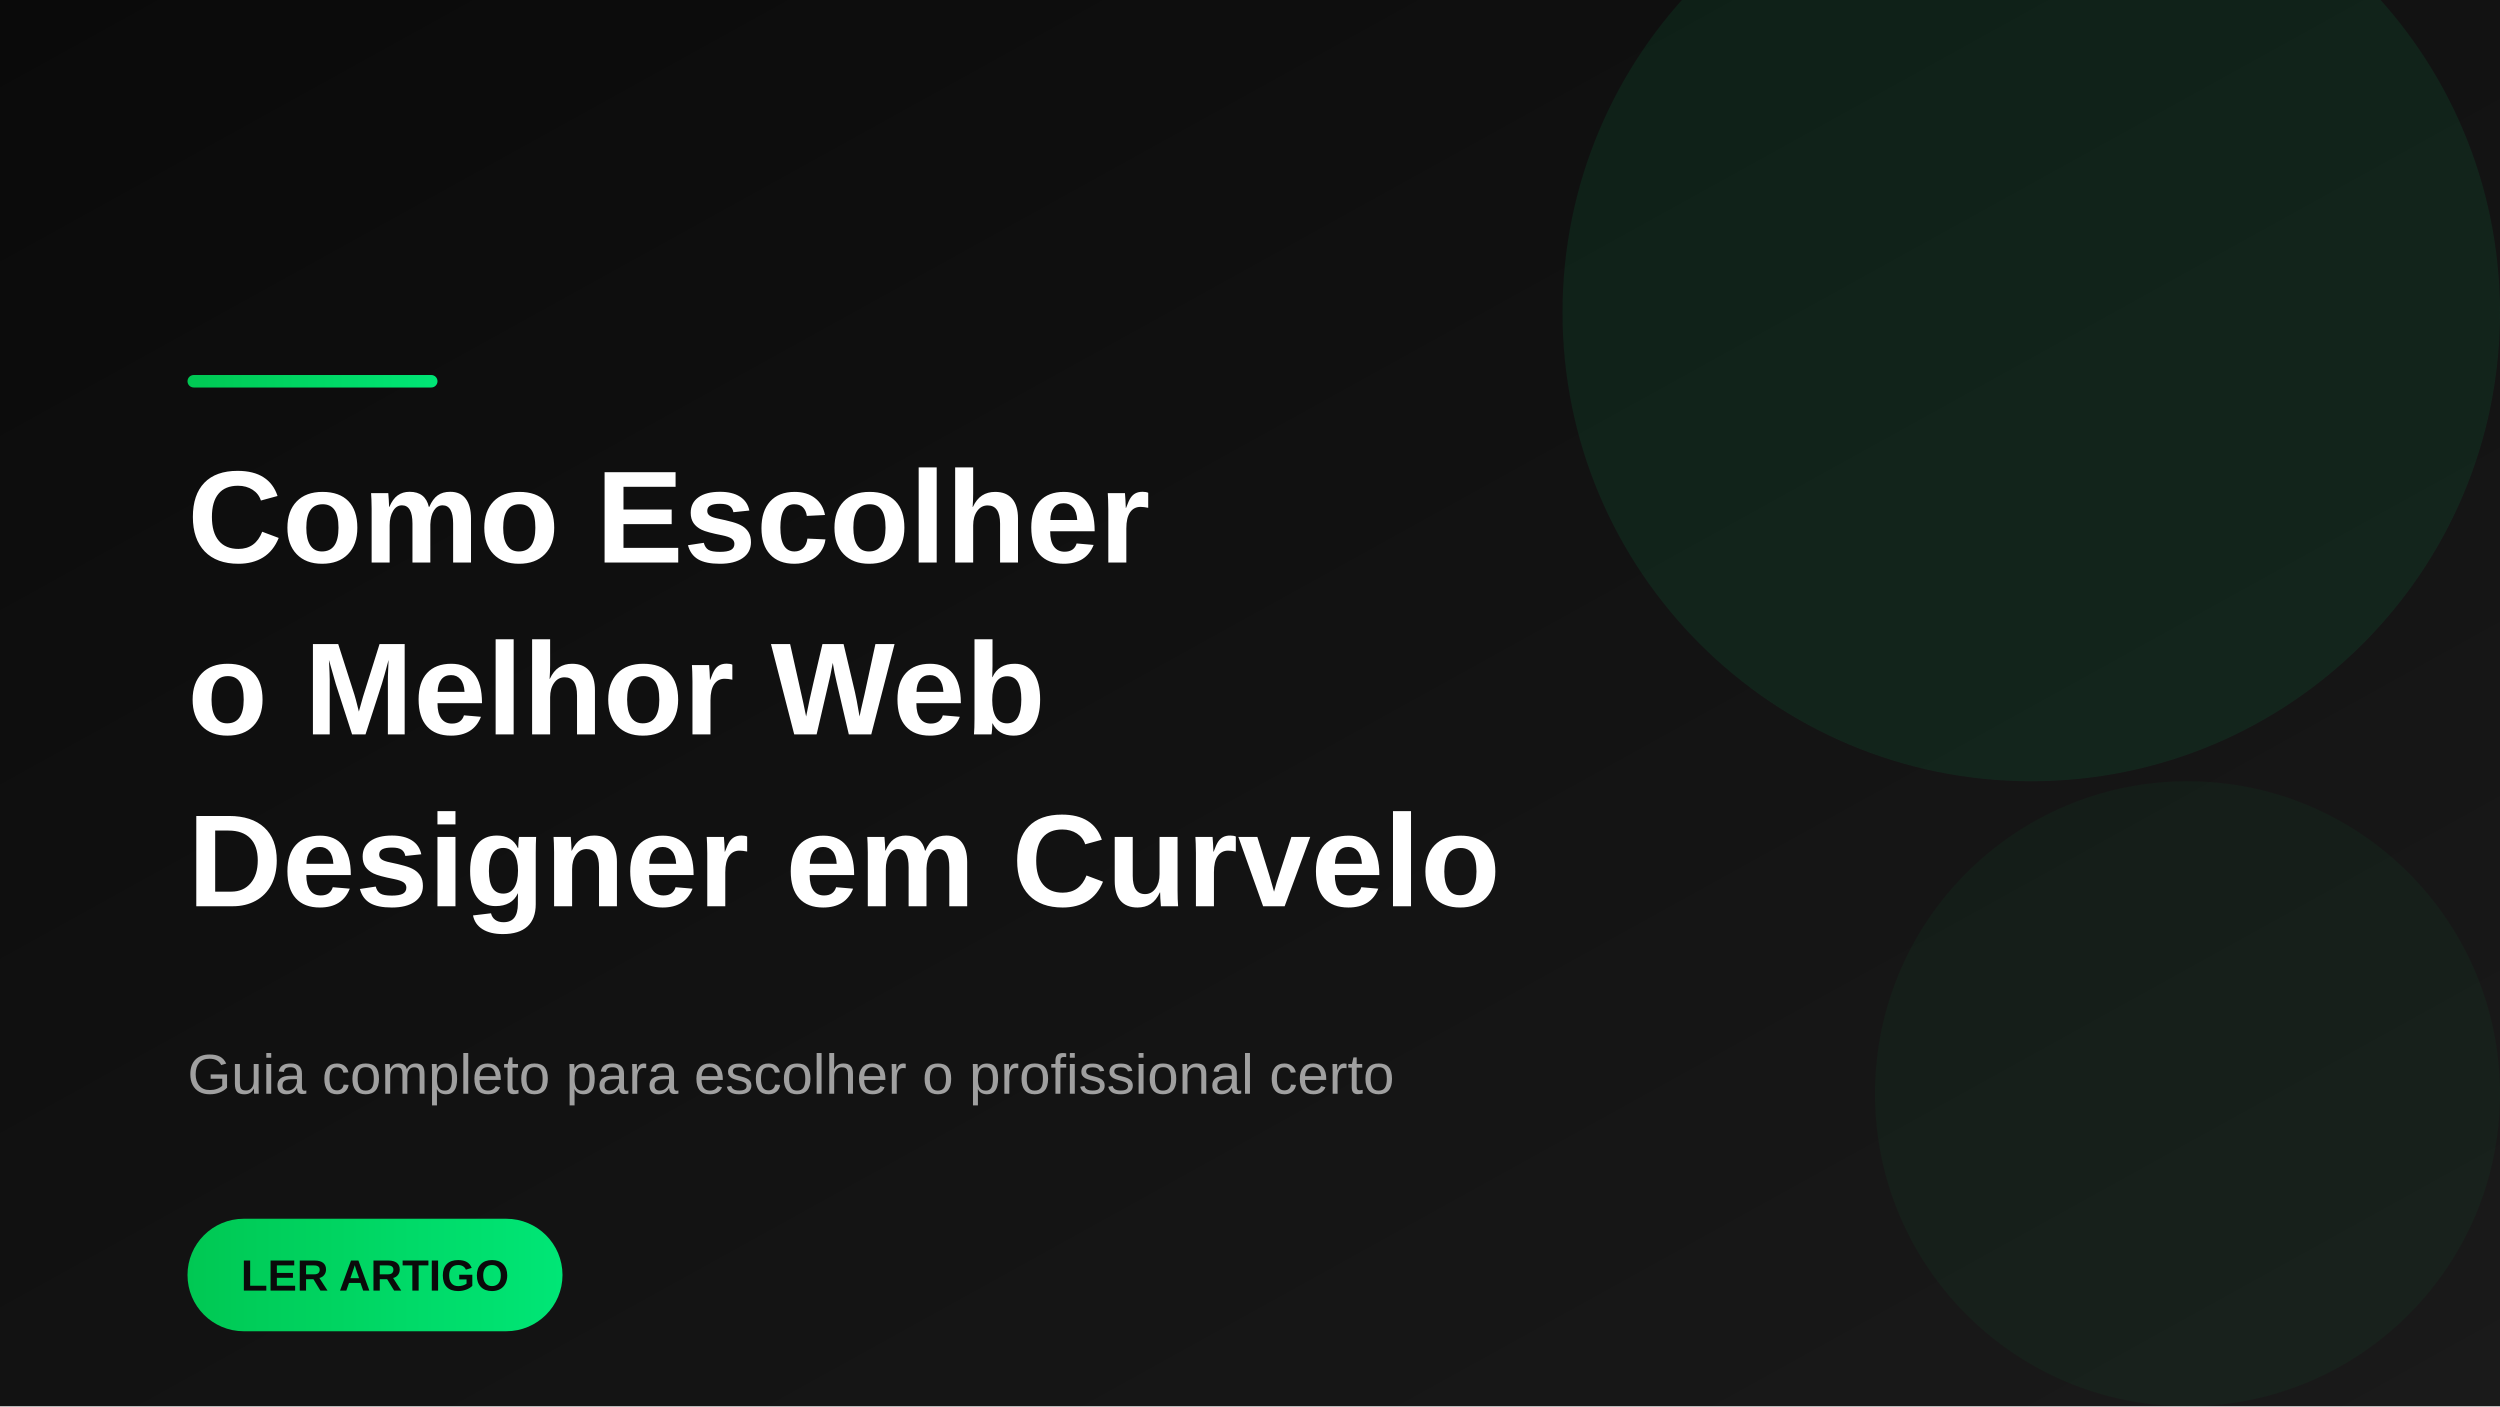
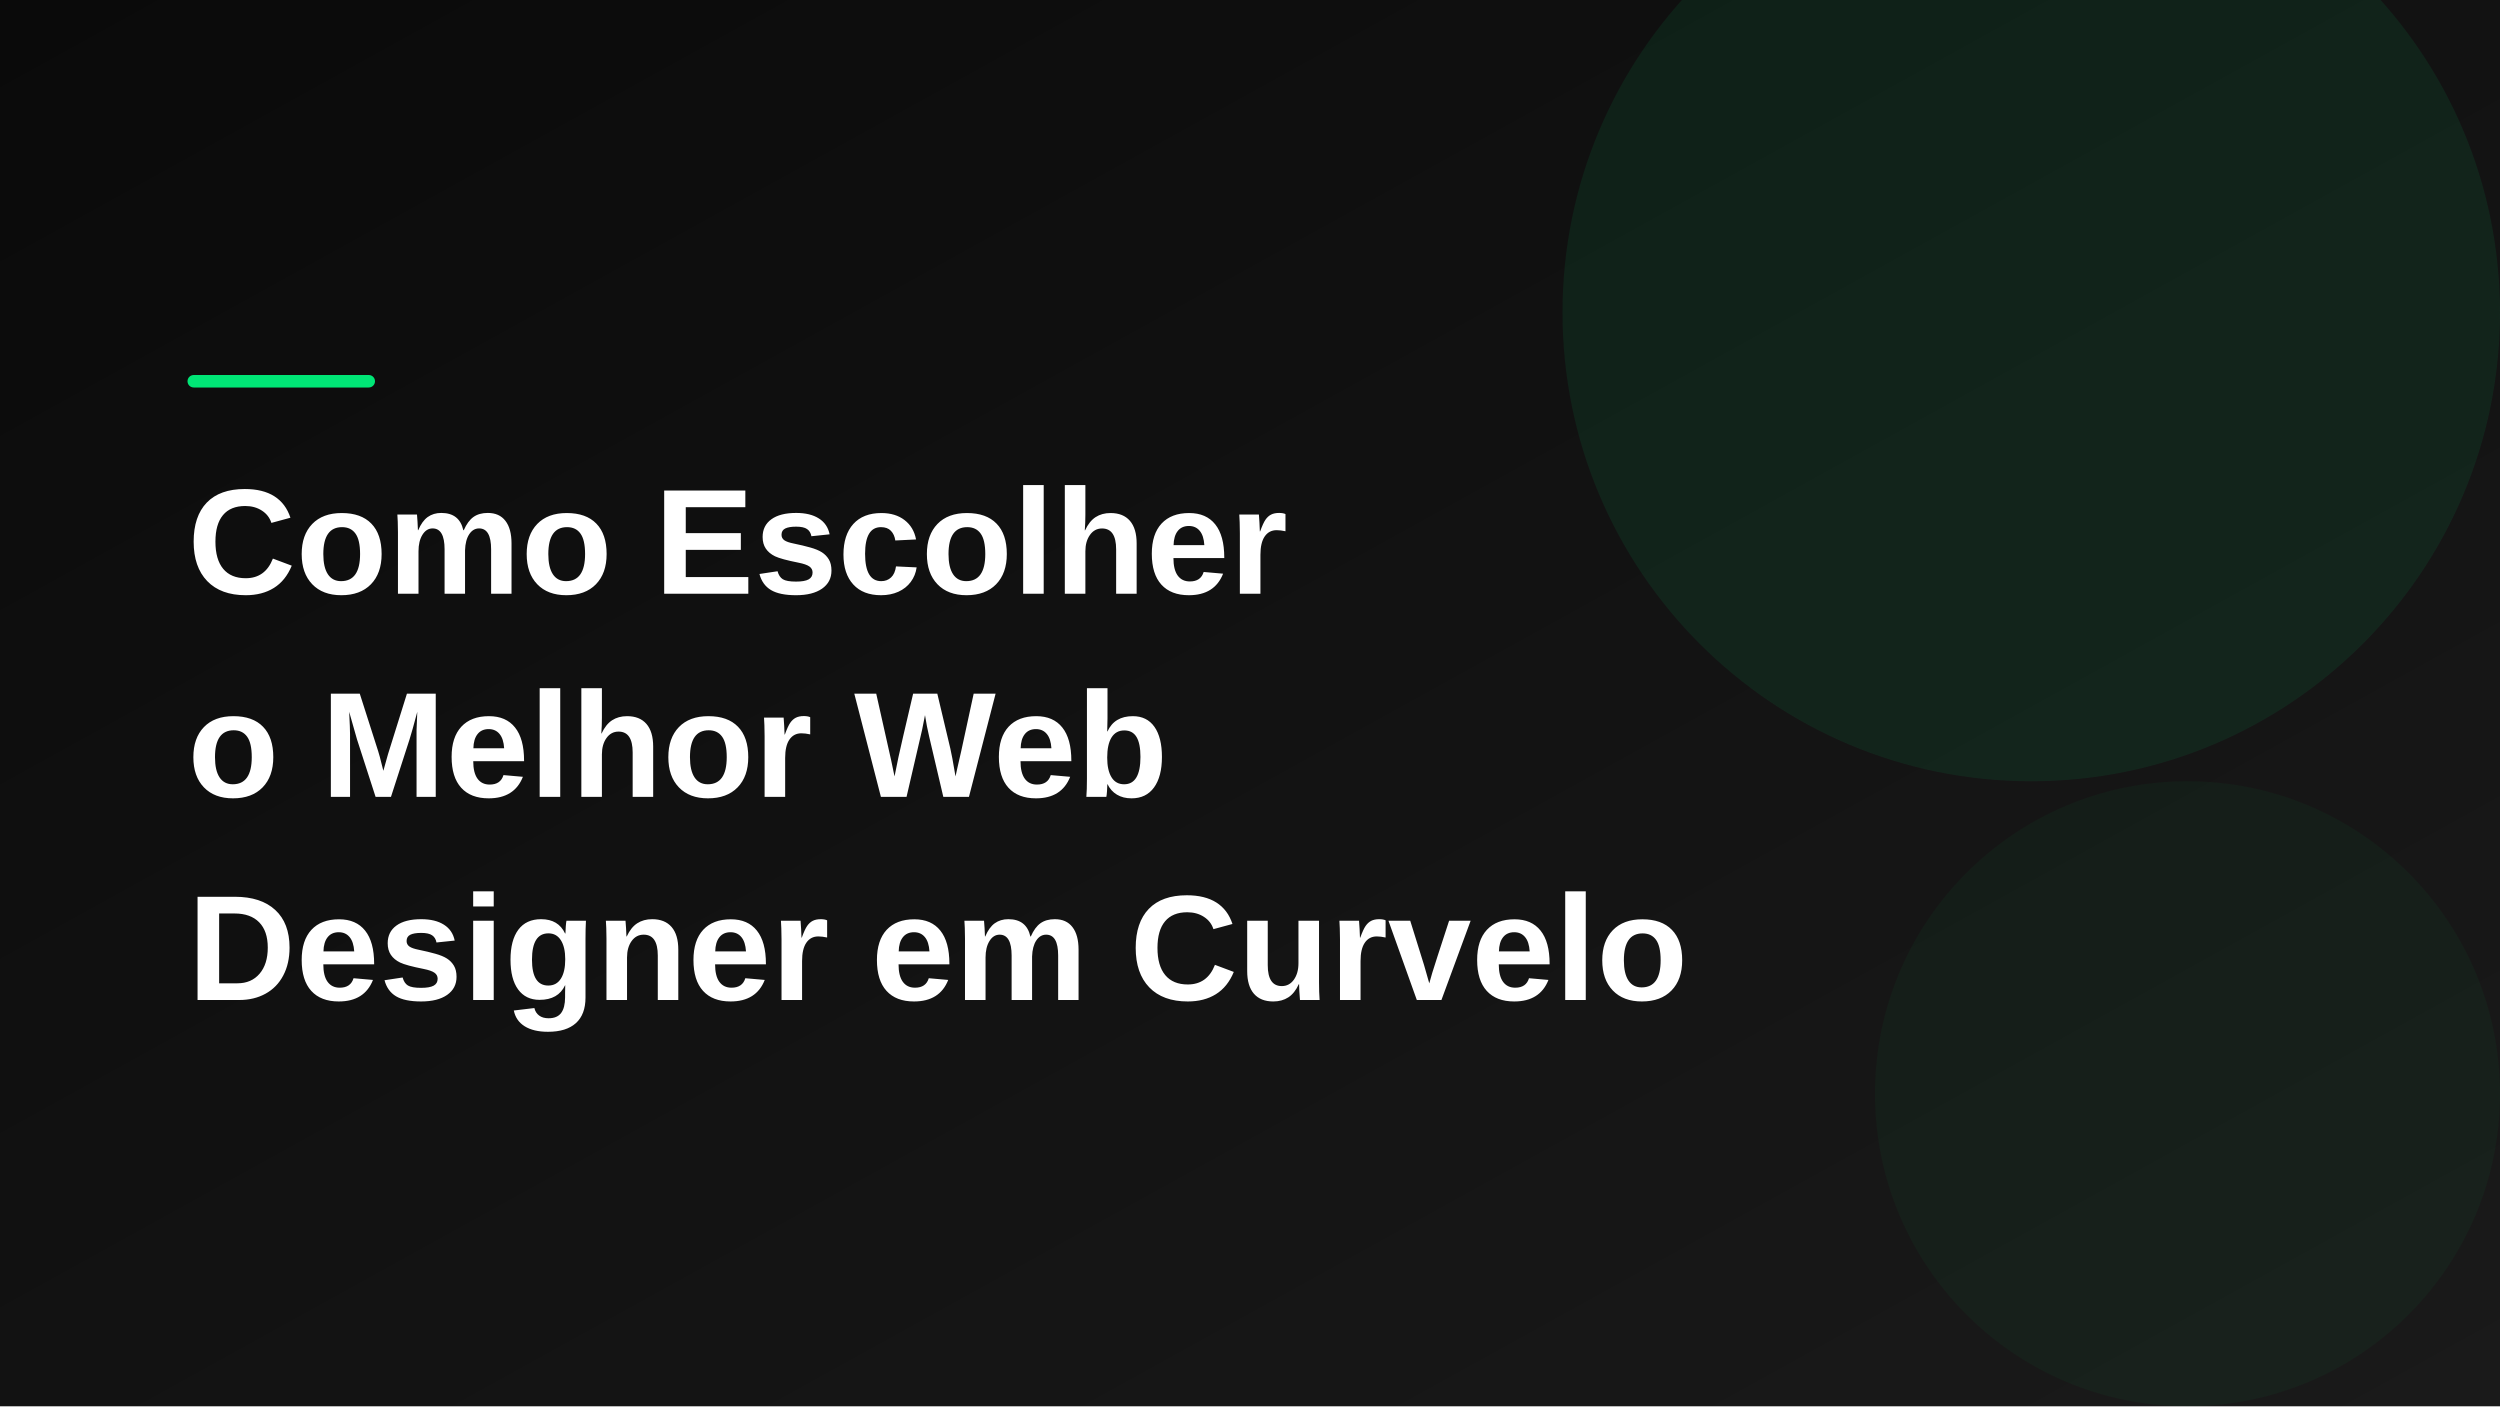
<svg xmlns="http://www.w3.org/2000/svg" width="800" height="450" viewBox="0 0 800 450">
  <defs>
    <linearGradient id="bg" x1="0%" y1="0%" x2="100%" y2="100%">
      <stop offset="0%" style="stop-color:#0a0a0a" />
      <stop offset="100%" style="stop-color:#1a1a1a" />
    </linearGradient>
-     <linearGradient id="green" x1="0%" y1="0%" x2="100%" y2="0%">
-       <stop offset="0%" style="stop-color:#00C853" />
-       <stop offset="100%" style="stop-color:#00E676" />
-     </linearGradient>
  </defs>
  <rect width="800" height="450" fill="url(#bg)" />
  <circle cx="650" cy="100" r="150" fill="#00E676" opacity="0.08" />
  <circle cx="700" cy="350" r="100" fill="#00C853" opacity="0.05" />
-   <rect x="60" y="120" width="80" height="4" rx="2" fill="url(#green)" />
-   <text x="60" y="180" font-family="Arial, sans-serif" font-size="42" font-weight="bold" fill="white">Como Escolher</text>
-   <text x="60" y="235" font-family="Arial, sans-serif" font-size="42" font-weight="bold" fill="white">o Melhor Web</text>
-   <text x="60" y="290" font-family="Arial, sans-serif" font-size="42" font-weight="bold" fill="white">Designer em Curvelo</text>
-   <text x="60" y="350" font-family="Arial, sans-serif" font-size="18" fill="#a0a0a0">Guia completo para escolher o profissional certo</text>
-   <rect x="60" y="390" width="120" height="36" rx="18" fill="url(#green)" />
-   <text x="120" y="413" font-family="Arial, sans-serif" font-size="14" font-weight="bold" fill="#0a0a0a" text-anchor="middle">LER ARTIGO</text>
+   <rect x="60" y="120" width="60" height="4" rx="2" fill="#00E676" />
+   <text x="60" y="190" font-family="Arial, sans-serif" font-size="48" font-weight="bold" fill="white">Como Escolher</text>
+   <text x="60" y="255" font-family="Arial, sans-serif" font-size="48" font-weight="bold" fill="white">o Melhor Web</text>
+   <text x="60" y="320" font-family="Arial, sans-serif" font-size="48" font-weight="bold" fill="white">Designer em Curvelo</text>
</svg>
